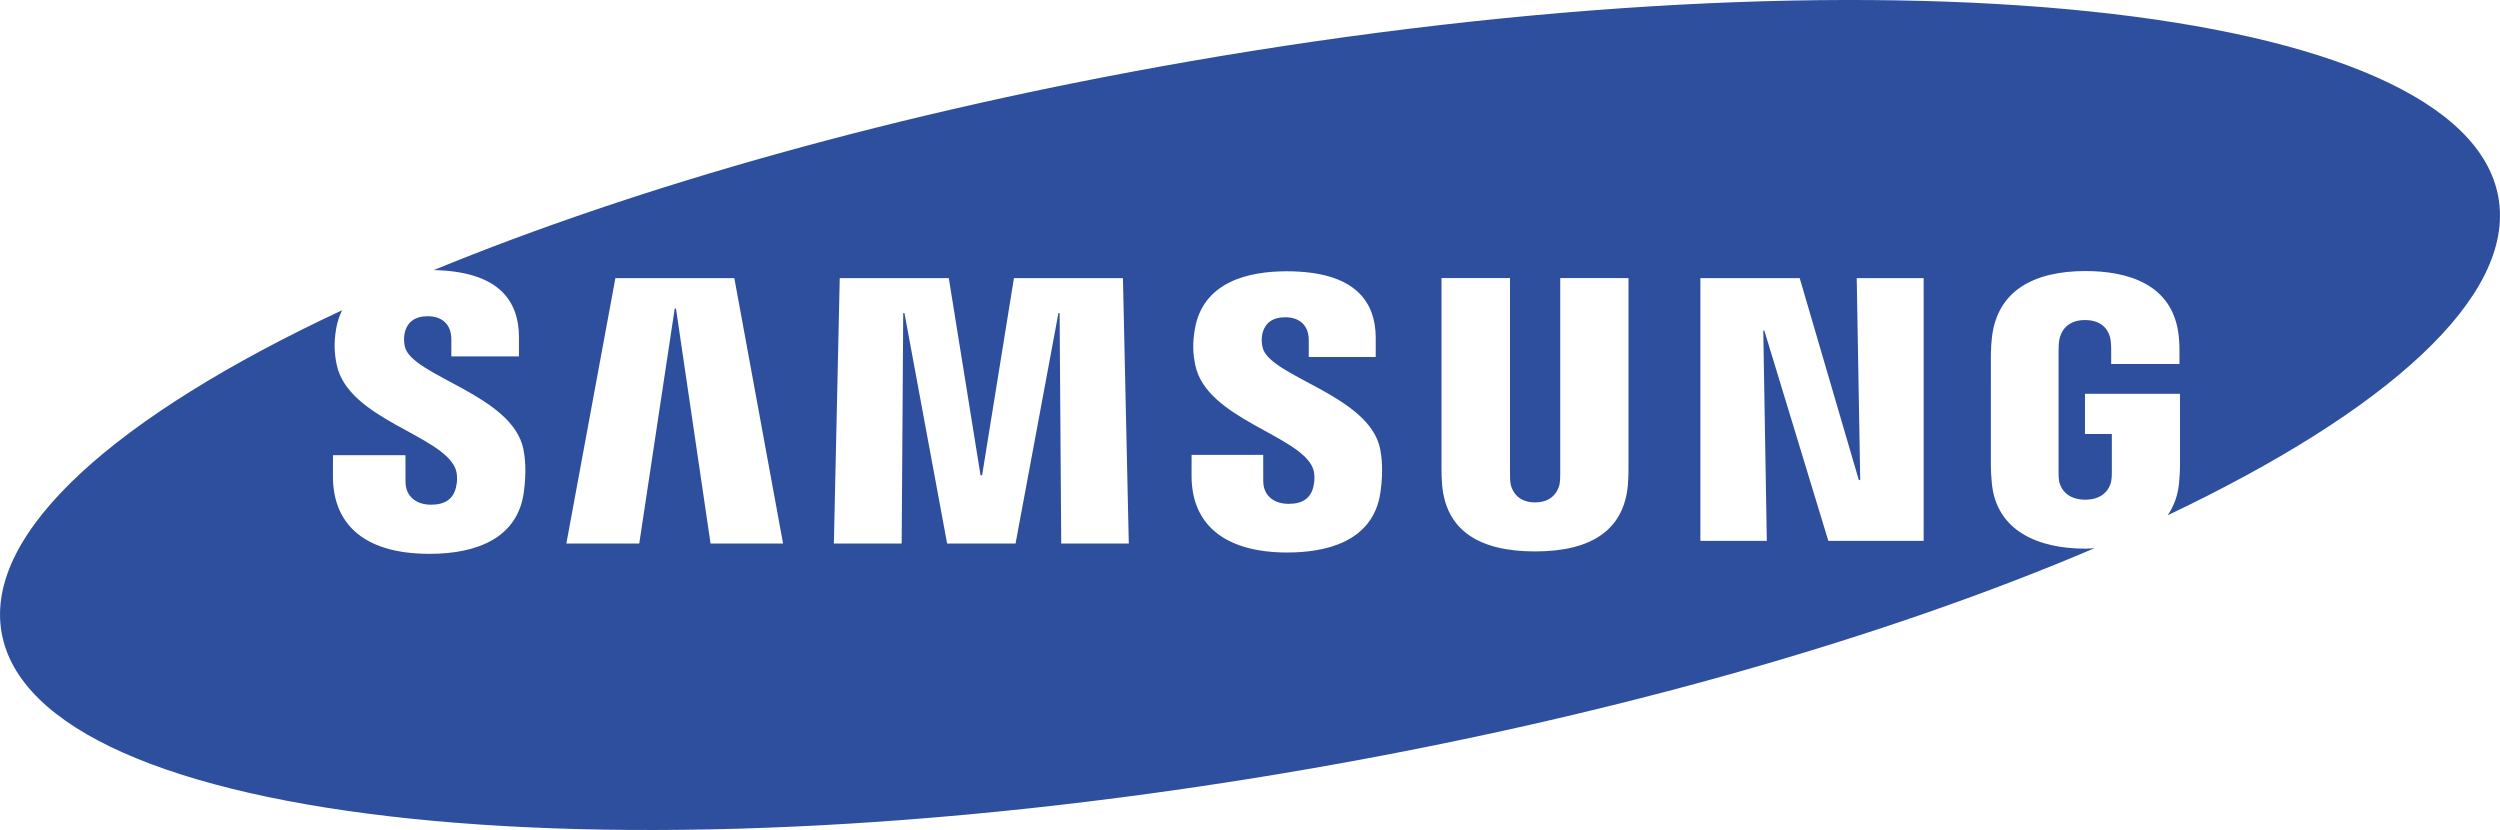
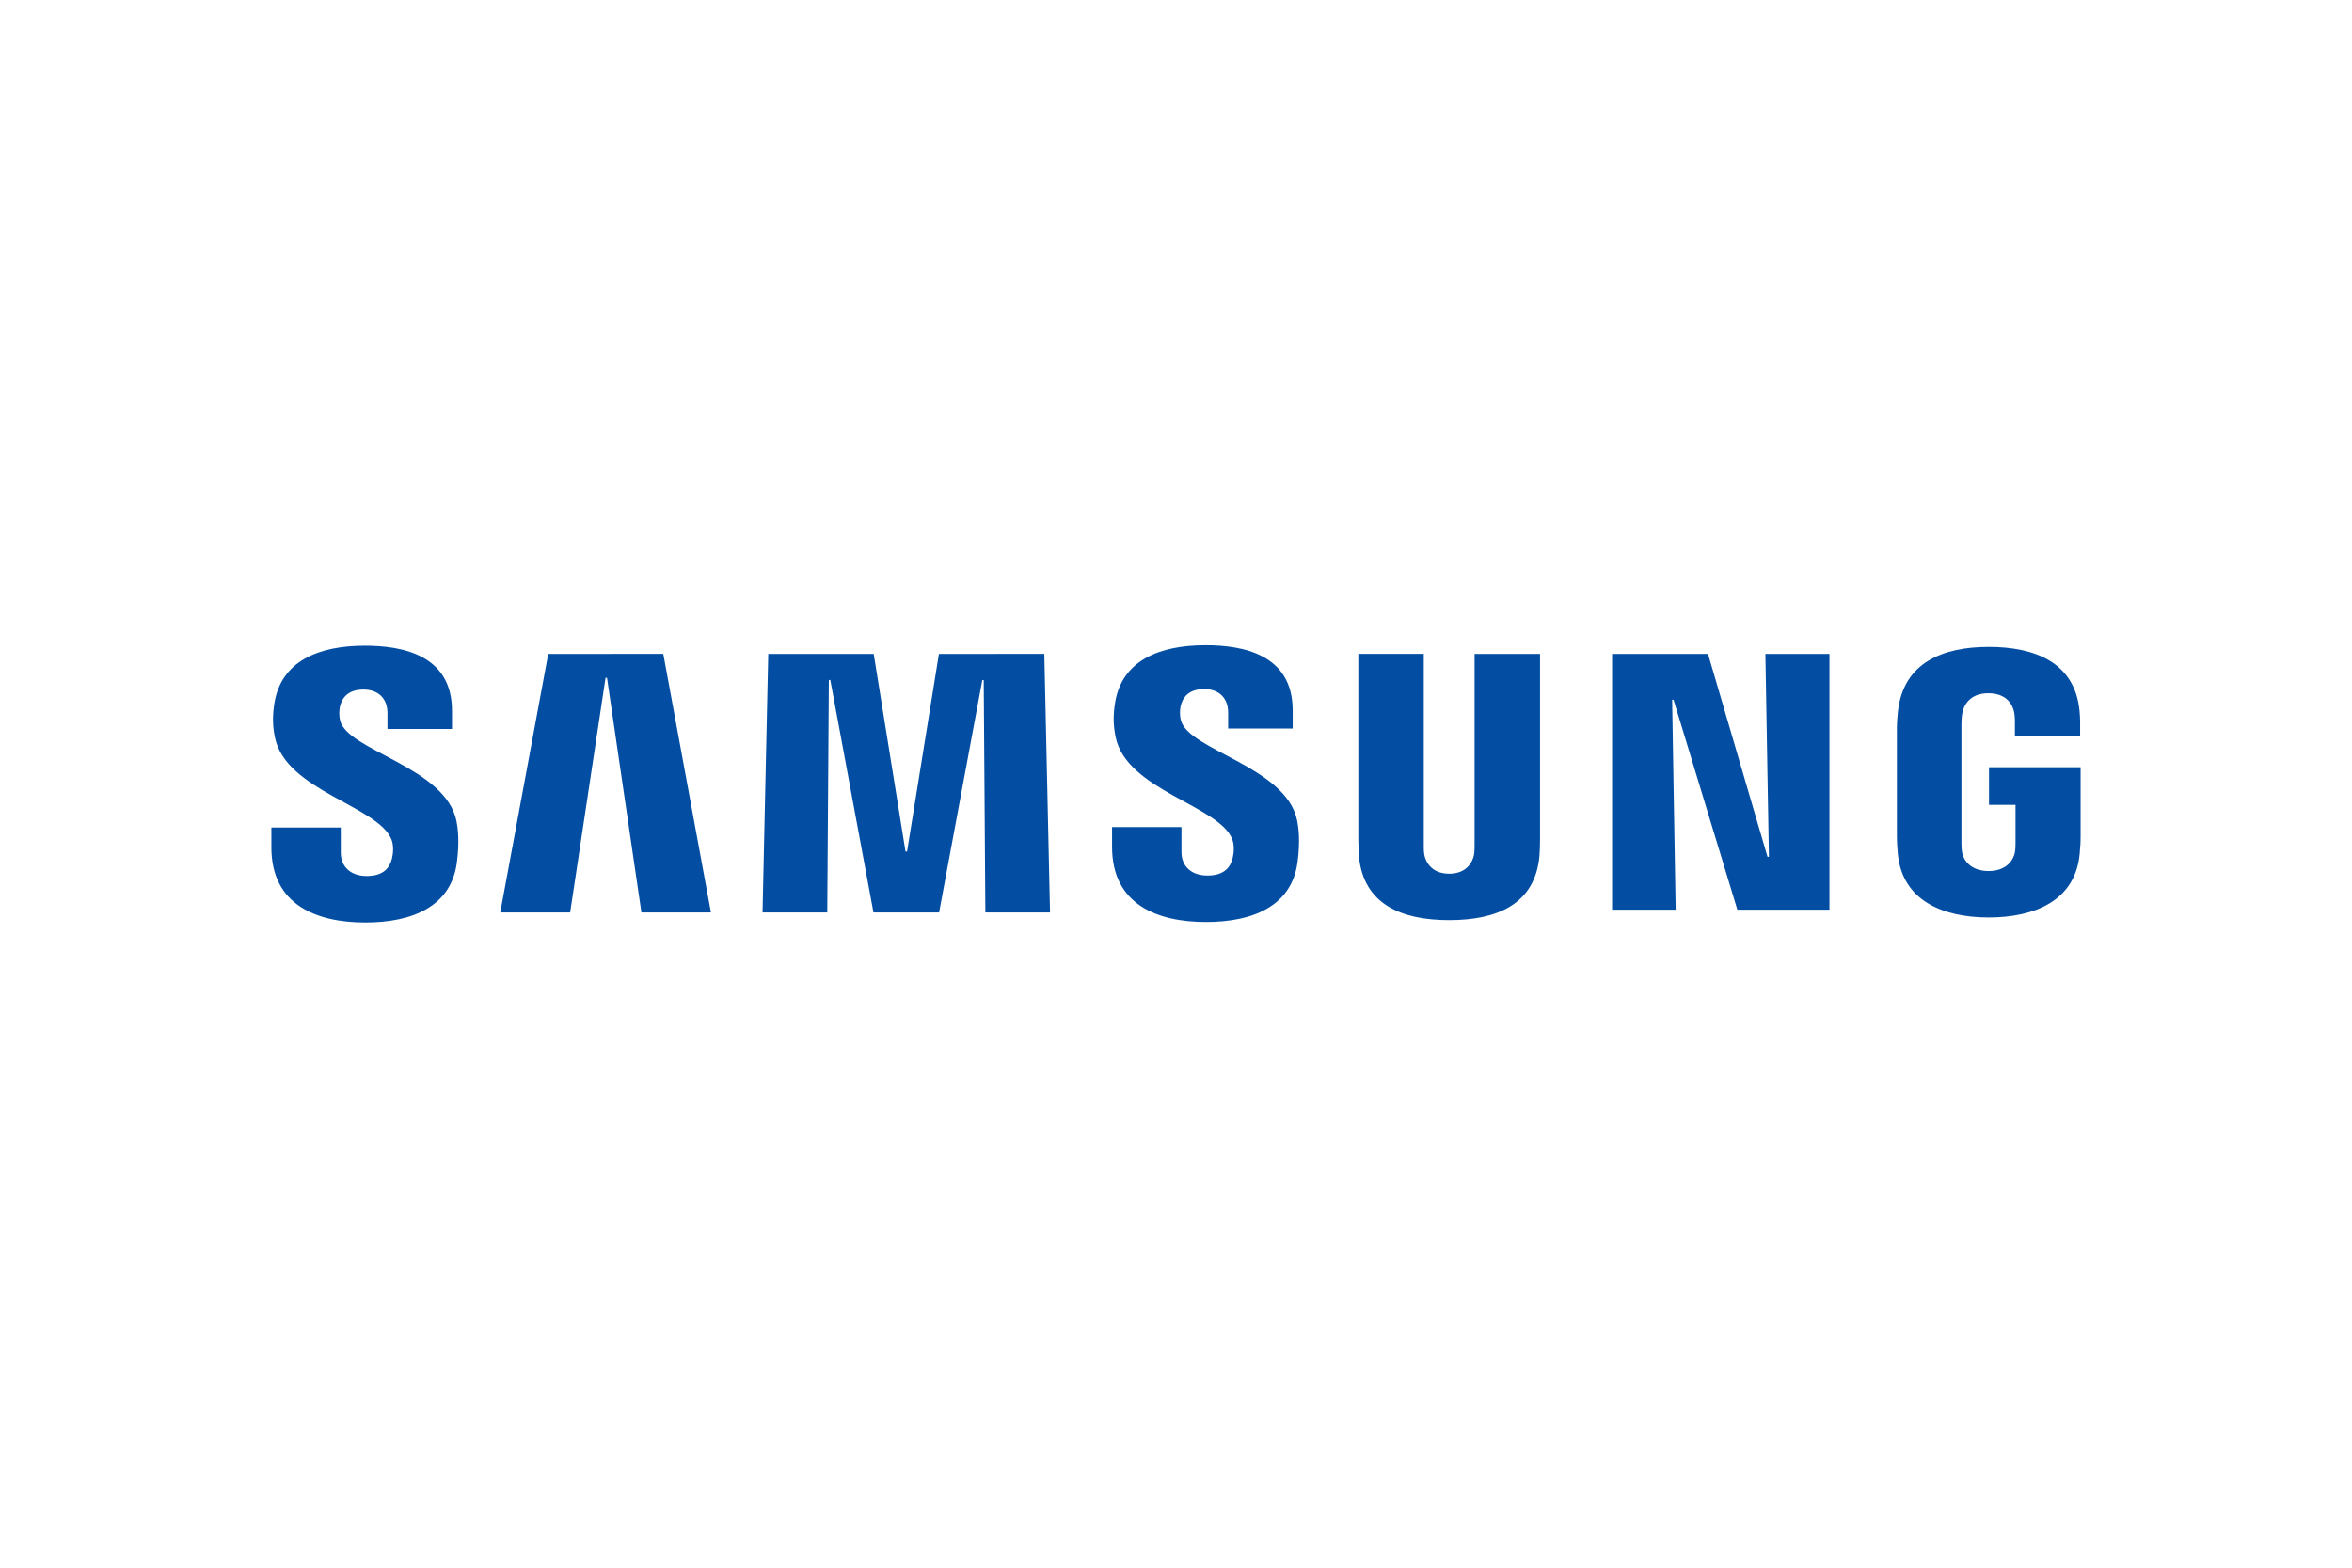
- <svg xmlns="http://www.w3.org/2000/svg" width="2500" height="830" viewBox="0 0 200.777 66.659" id="samsung">
-   <path fill="#2d4f9e" d="M200.653 15.87C197.923.194 150.822-4.698 95.446 4.943 72.19 8.994 51.191 14.969 34.838 21.691c2.512.055 4.375.631 5.507 1.76.885.886 1.332 2.102 1.332 3.617v1.555h-5.43V27.25c0-1.144-.686-1.853-1.901-1.853-1.021 0-1.65.461-1.853 1.369a2.63 2.63 0 0 0 .022 1.084c.581 2.375 8.644 3.85 9.521 8.233.115.564.271 1.771.025 3.498-.503 3.535-3.609 4.899-7.563 4.899-5.519 0-7.761-2.614-7.761-6.218l.004-1.705h5.821l.003 2.124c0 1.194.868 1.853 2.05 1.853 1.12 0 1.774-.451 2-1.373.105-.424.151-1.049-.04-1.527-1.077-2.702-8.606-3.964-9.533-8.333-.207-.982-.224-1.818-.052-2.875a5.606 5.606 0 0 1 .482-1.511C9.333 33.398-1.278 42.732.124 50.791c2.733 15.678 49.833 20.565 105.208 10.924 24.342-4.237 46.226-10.58 62.881-17.688-.241.012-.475.038-.725.038-3.79 0-7.174-1.42-7.525-5.294-.062-.705-.073-1-.075-1.402l.002-8.906c0-.384.045-1.058.088-1.406.449-3.744 3.409-5.288 7.512-5.288 3.175 0 7.068.911 7.496 5.291.057.55.051 1.137.05 1.33v.841h-5.484v-1.255c0-.027-.008-.496-.068-.789-.09-.447-.471-1.483-2.033-1.483-1.543 0-1.943 1.038-2.043 1.484-.057.245-.084.597-.084.987v9.679c-.005.336.012.599.046.792.027.152.304 1.486 2.1 1.486 1.783 0 2.059-1.334 2.084-1.486.047-.262.053-.574.051-.792v-2.999h-2.158v-3.23h7.631v5.746c-.002.391-.008.68-.074 1.4-.092 1.016-.412 1.876-.914 2.611 17.663-8.387 27.947-17.57 26.563-25.512zM57.065 43.653l-2.778-18.876h-.1l-2.849 18.876h-5.855l3.938-21.317h9.553l3.914 21.317h-5.823zm28.162 0l-.129-18.511h-.094l-3.445 18.511h-5.495l-3.428-18.511h-.098l-.125 18.511h-5.445l.472-21.317h8.758l2.55 15.835h.125l2.557-15.835h8.754l.47 21.317h-5.427zm25.641-4.131c-.586 4.129-4.631 4.851-7.49 4.851-4.747 0-7.683-2.029-7.683-6.158l.003-1.684h5.751l.004 2.098c0 1.139.803 1.836 2.043 1.836 1.106 0 1.754-.444 1.979-1.356.104-.425.147-1.045-.037-1.513-1.06-2.651-8.53-3.95-9.438-8.251-.208-.975-.223-1.803-.052-2.849.632-3.899 4.374-4.709 7.386-4.709 2.694 0 4.655.588 5.831 1.764.877.878 1.321 2.083 1.321 3.582v1.538h-5.378v-1.357c0-1.162-.721-1.834-1.88-1.834-1.028 0-1.65.457-1.854 1.356a2.59 2.59 0 0 0 .026 1.072c.576 2.364 8.568 3.809 9.443 8.151.113.554.268 1.743.025 3.463zm19.918-1.937c.008.4-.031 1.199-.053 1.404-.328 3.512-2.84 5.297-7.447 5.297-4.625 0-7.139-1.785-7.465-5.297a16.957 16.957 0 0 1-.053-1.4V22.331h5.502V38.07c-.006.352.012.612.047.793.068.35.416 1.486 1.969 1.486 1.548 0 1.896-1.137 1.969-1.482.031-.186.05-.459.05-.798V22.331h5.481v15.254zm23.705 5.851h-7.656l-5.139-16.885h-.086l.285 16.885h-5.336v-21.1h7.977l4.75 16.22h.111l-.281-16.22h5.375v21.1z" />
+ <svg xmlns="http://www.w3.org/2000/svg" xmlns:xlink="http://www.w3.org/1999/xlink" height="800" width="1200" viewBox="-89.999 -22.998 779.991 137.988">
+   <g transform="translate(-2.0134 -1.8523) scale(2.0134)" fill="#034ea2">
+     <path d="M20.78 32.93c.41 1.03.28 2.35.08 3.15-.35 1.42-1.31 2.87-4.15 2.87-2.66 0-4.28-1.54-4.28-3.86v-4.13H1v3.28c0 9.5 7.47 12.37 15.48 12.37 7.7 0 14.04-2.62 15.05-9.73.52-3.68.14-6.09-.04-6.98-1.8-8.92-17.96-11.58-19.17-16.57a5.46 5.46 0 01-.04-2.24c.3-1.37 1.23-2.86 3.89-2.86 2.5 0 3.95 1.54 3.95 3.86v2.64h10.63v-3C30.75 2.45 22.42 1 16.4 1 8.82 1 2.63 3.51 1.5 10.46c-.3 1.9-.35 3.6.1 5.74 1.85 8.7 16.98 11.22 19.18 16.73" id="a" />
+     <path d="M46.6 2.36l-7.9 42.59h11.51L56.04 6.3h.24l5.67 38.65H73.4l-7.85-42.6zm64.35 0l-5.25 32.56h-.25l-5.24-32.56H82.84l-.94 42.59h10.66l.26-38.29h.24l7.11 38.29h10.81l7.12-38.28h.23l.27 38.28h10.65l-.94-42.6z" />
+     <use height="100%" width="100%" xlink:href="#a" transform="translate(138.47 -.08)" />
+     <path d="M195 38.57c2.96 0 3.87-2.04 4.08-3.08.09-.46.1-1.08.1-1.63V2.36h10.78v30.53a37 37 0 01-.1 2.8c-.75 7.95-7.03 10.53-14.86 10.53-7.84 0-14.12-2.58-14.87-10.53-.03-.42-.11-2.02-.1-2.8V2.35h10.78v31.5c-.01.56.01 1.18.1 1.64.2 1.04 1.12 3.08 4.09 3.08m52.08-36.21l.58 33.43h-.23l-9.8-33.43h-15.8V44.5h10.47l-.58-34.59h.23l10.51 34.59h15.17V2.36zm36.75 35.77c3.08 0 4.16-1.95 4.35-3.1.09-.47.1-1.07.1-1.6v-6.2h-4.37v-6.2H299v11.42c0 .8-.02 1.38-.15 2.8-.7 7.76-7.43 10.53-14.98 10.53-7.55 0-14.27-2.77-14.98-10.53-.12-1.42-.15-2-.15-2.8V14.53c0-.76.1-2.1.18-2.8.95-7.97 7.4-10.53 14.95-10.53 7.55 0 14.17 2.54 14.95 10.52.14 1.36.1 2.8.1 2.8v1.43h-10.74v-2.39s0-1-.13-1.62c-.2-.94-1-3.1-4.26-3.1-3.1 0-4.01 2.05-4.24 3.1-.13.56-.18 1.32-.18 2.01v19.47c0 .54.02 1.14.1 1.62.2 1.14 1.28 3.09 4.36 3.09" />
+   </g>
</svg>
